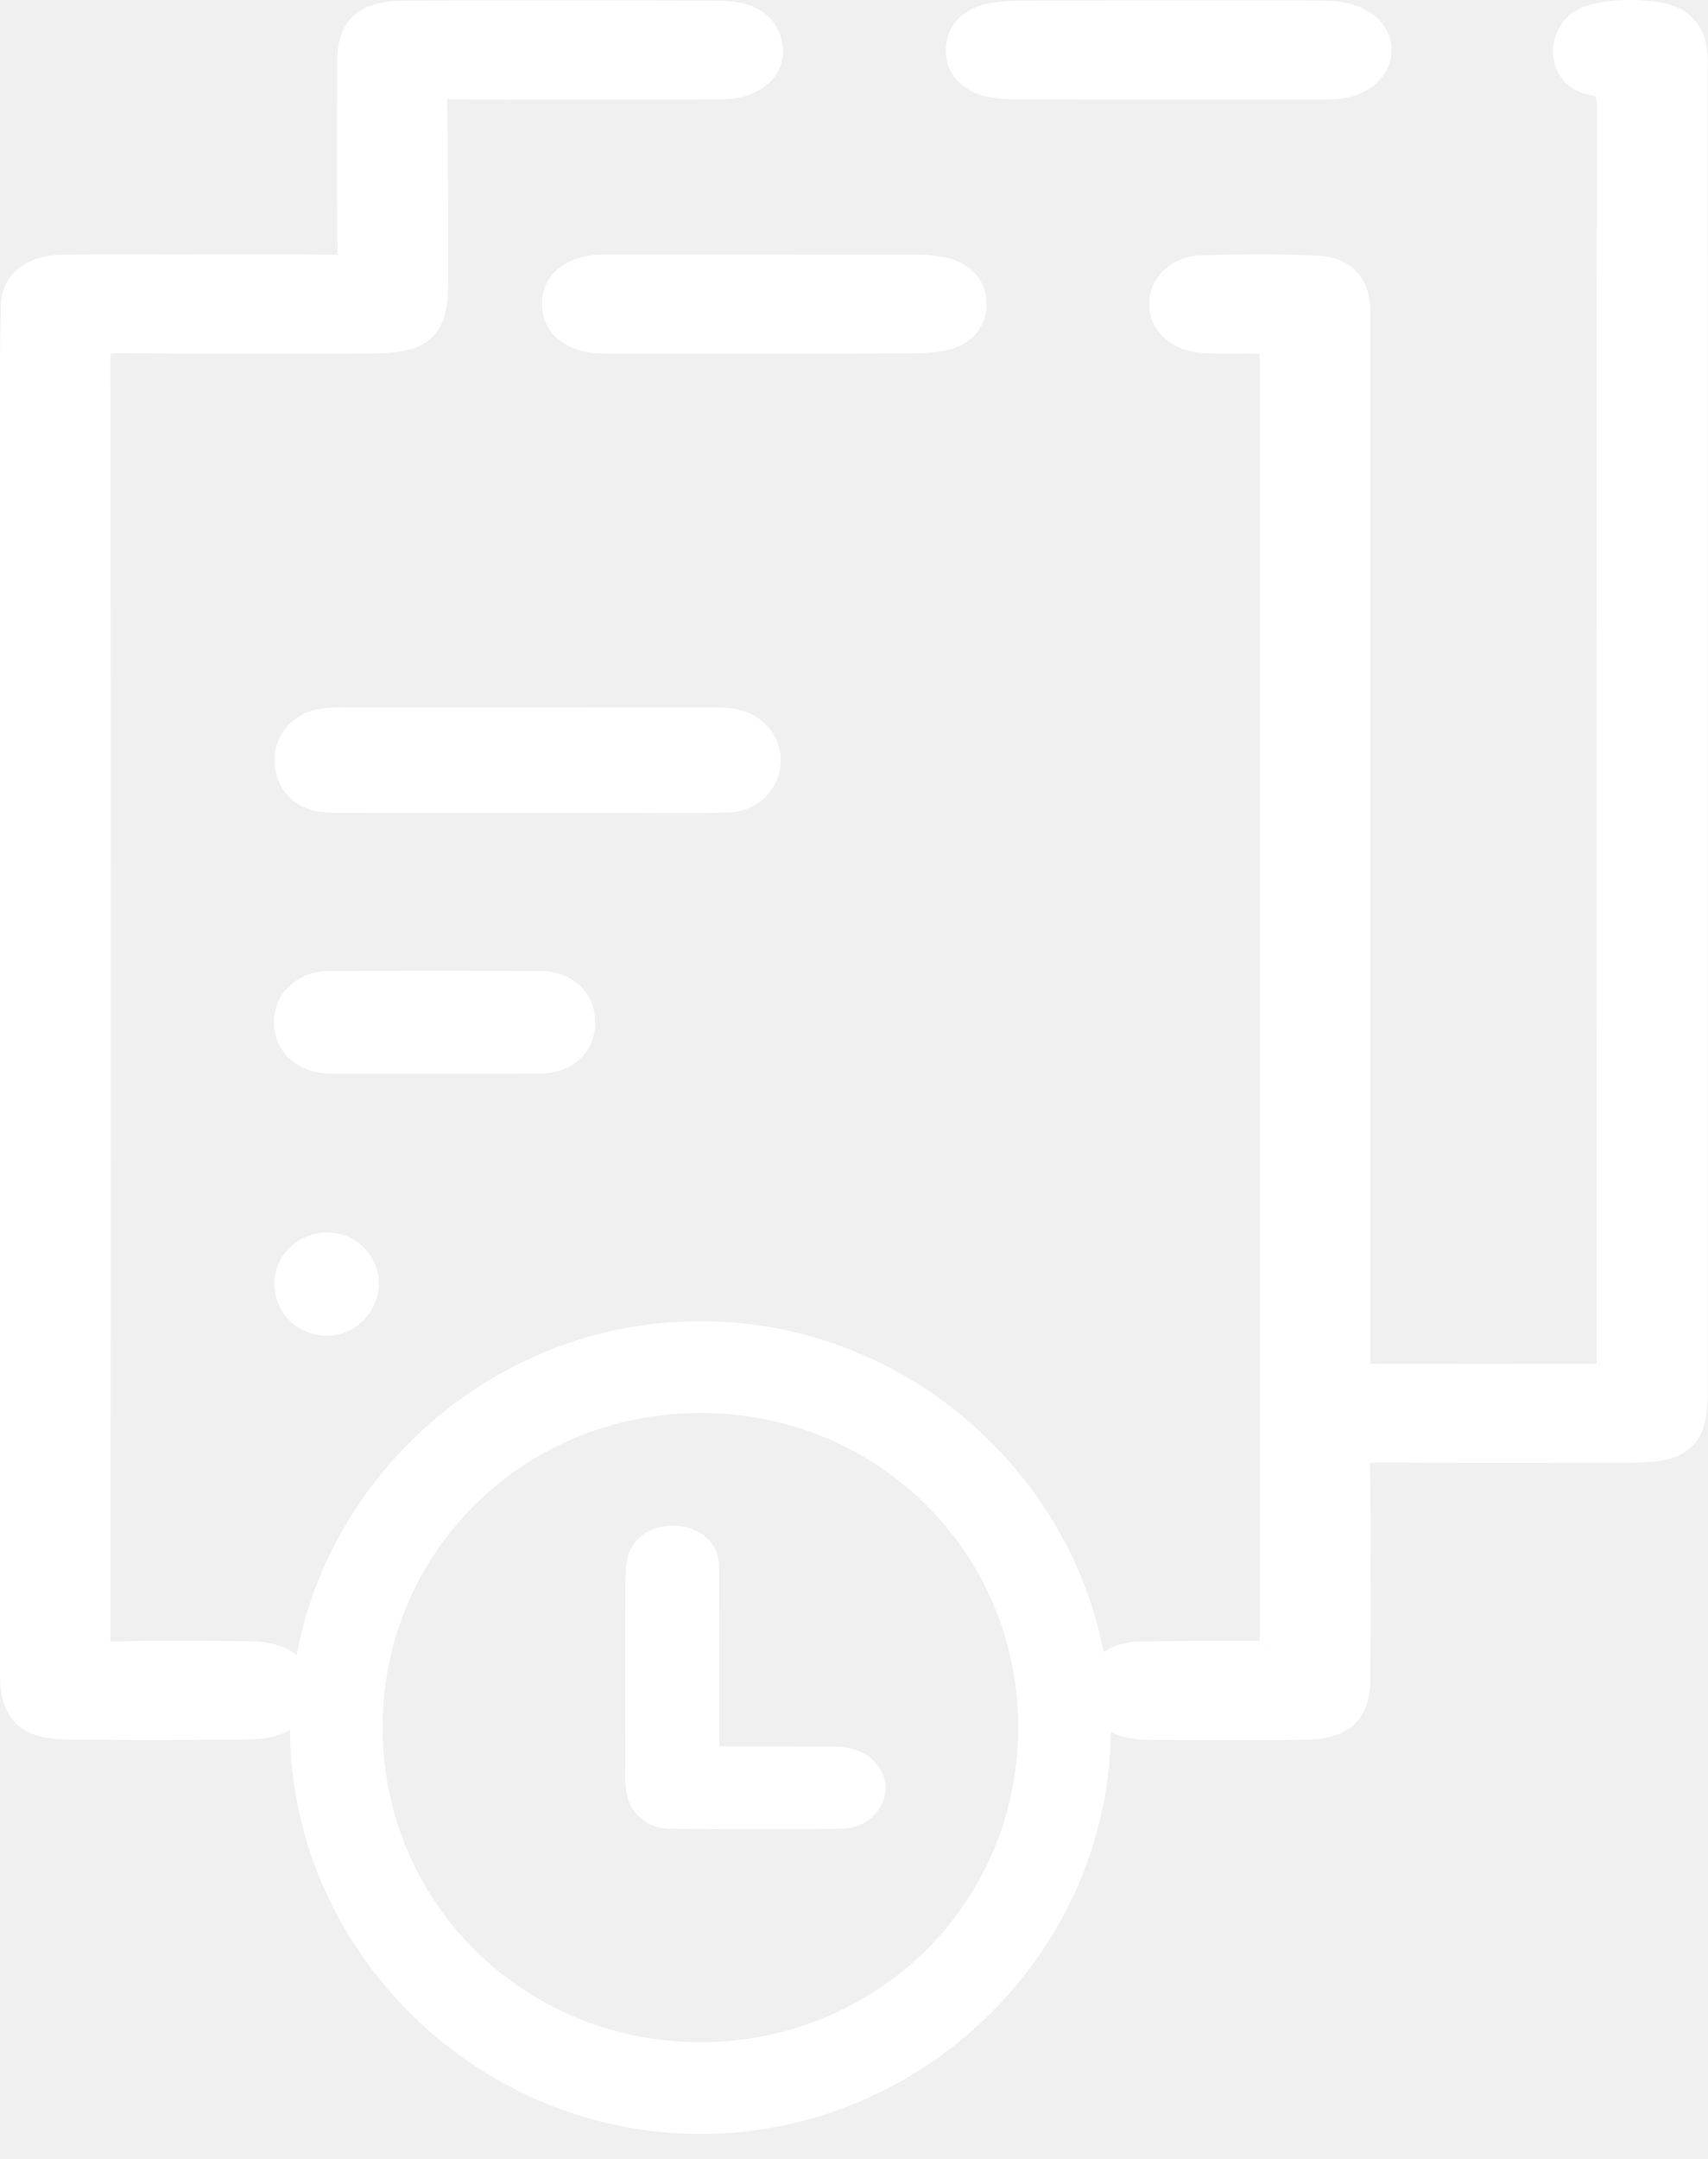
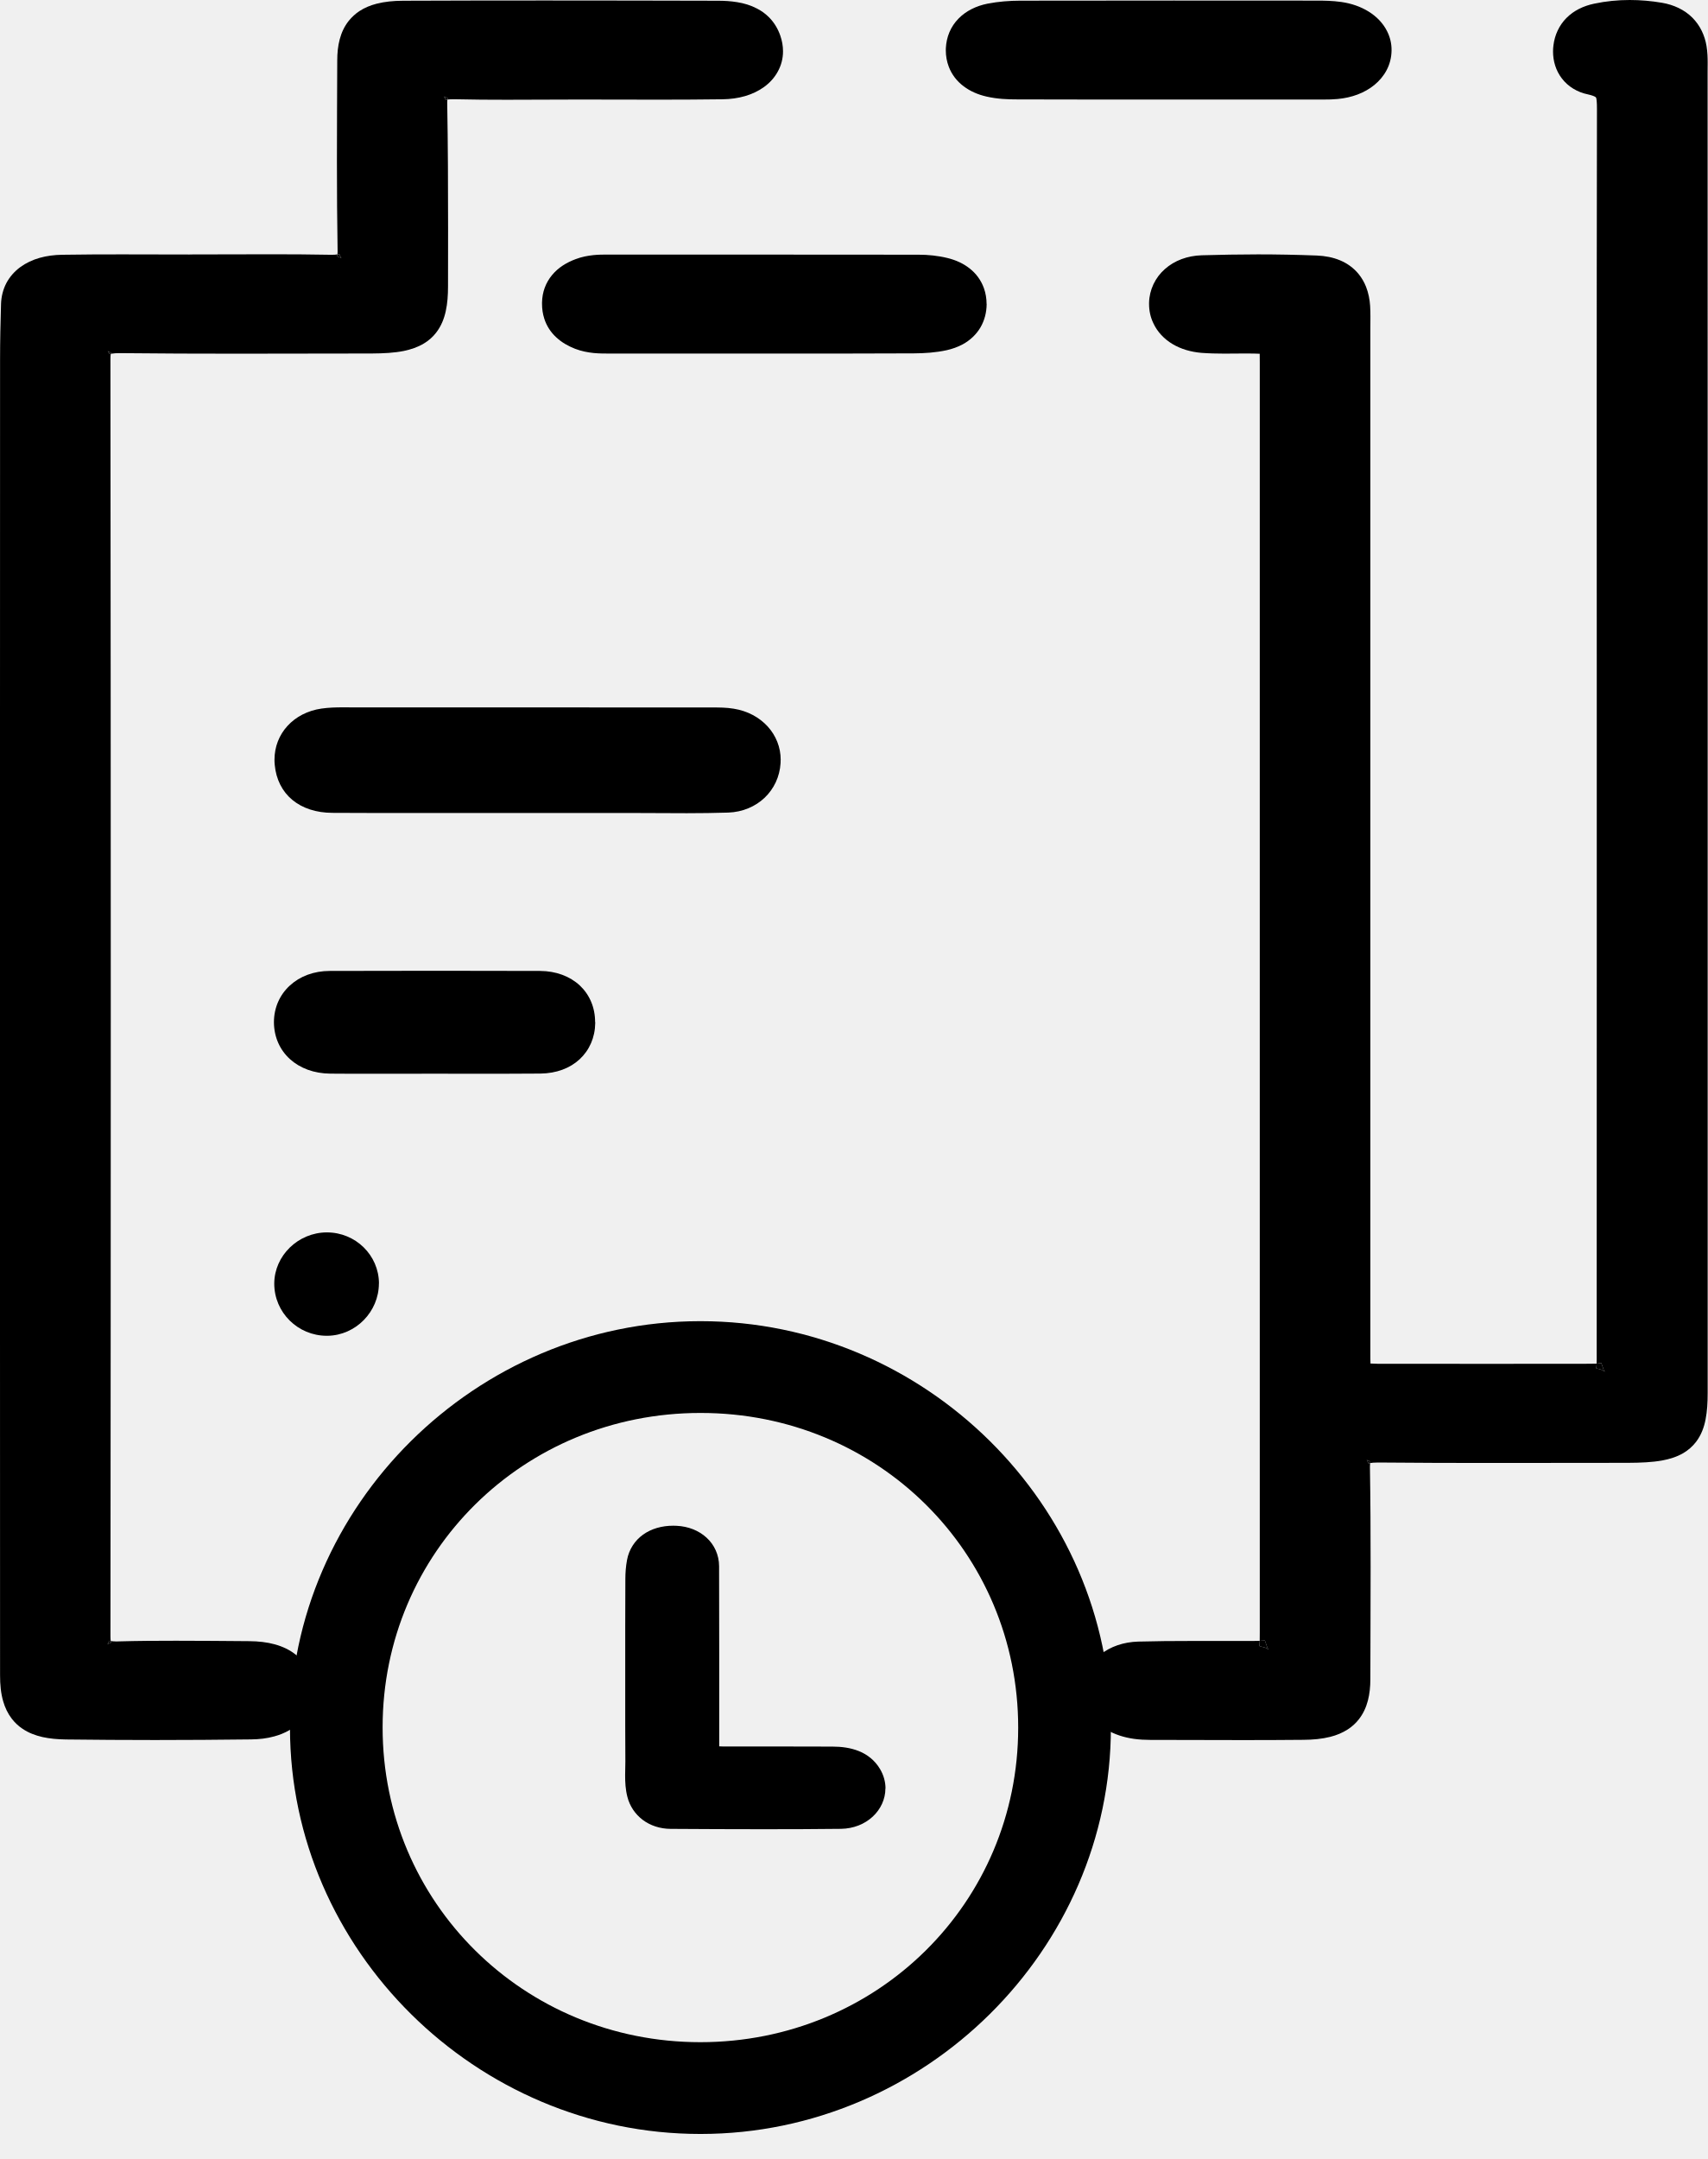
<svg xmlns="http://www.w3.org/2000/svg" width="53" height="67" viewBox="0 0 53 67" fill="none">
  <g clip-path="url(#clip0_226_39)">
-     <path d="M24.228 23.587C24.228 23.621 24.228 23.653 24.226 23.685C24.2 24.104 24.02 24.481 23.733 24.755C23.445 25.029 23.048 25.202 22.598 25.217C22.171 25.23 21.745 25.236 21.318 25.236C20.803 25.236 20.291 25.23 19.778 25.23H16.138C15.055 25.23 13.971 25.23 12.886 25.23C12.029 25.23 11.172 25.23 10.314 25.225C9.811 25.223 9.385 25.082 9.071 24.821C8.759 24.562 8.568 24.184 8.527 23.737C8.521 23.683 8.519 23.628 8.519 23.576C8.519 23.176 8.665 22.808 8.922 22.528C9.179 22.246 9.546 22.051 9.979 21.989C10.202 21.957 10.423 21.951 10.643 21.951C10.787 21.951 10.928 21.953 11.068 21.953H11.074C12.817 21.953 14.561 21.953 16.303 21.953C18.194 21.953 20.085 21.953 21.976 21.955H22.102C22.322 21.955 22.547 21.955 22.772 21.993C23.203 22.062 23.566 22.261 23.825 22.543C24.082 22.825 24.232 23.191 24.23 23.585L24.228 23.587Z" fill="white" />
-     <path d="M49.816 42.568L49.7 42.506L49.541 42.463L49.545 42.44C49.549 42.414 49.553 42.373 49.553 42.316C49.626 42.313 49.676 42.305 49.693 42.301C49.696 42.301 49.698 42.299 49.698 42.299H49.7L49.71 42.331L49.78 42.53L49.816 42.568Z" fill="white" />
-     <path d="M18.474 31.716V31.746C18.468 32.199 18.292 32.593 17.989 32.873C17.689 33.151 17.267 33.31 16.775 33.316C16.34 33.32 15.905 33.322 15.469 33.322C14.816 33.322 14.164 33.32 13.511 33.32H13.481C12.829 33.32 12.175 33.322 11.52 33.322C11.097 33.322 10.675 33.322 10.251 33.318C9.75 33.314 9.313 33.151 9.001 32.869C8.689 32.587 8.506 32.186 8.502 31.731V31.722C8.502 31.269 8.686 30.867 8.996 30.584C9.306 30.298 9.739 30.131 10.236 30.131C11.339 30.128 12.443 30.126 13.546 30.126C14.648 30.126 15.688 30.128 16.758 30.131C17.258 30.133 17.687 30.297 17.993 30.58C18.296 30.864 18.472 31.264 18.47 31.722L18.474 31.716Z" fill="white" />
-     <path d="M11.76 39.83C11.758 40.707 11.042 41.439 10.168 41.453H10.143C9.245 41.453 8.512 40.73 8.512 39.836V39.83C8.517 38.964 9.255 38.249 10.14 38.245H10.145C11.036 38.245 11.758 38.951 11.762 39.83H11.76Z" fill="white" />
-     <path d="M39.379 51.191L39.273 51.133L39.086 51.084L39.088 51.067C39.093 51.041 39.095 50.99 39.097 50.92C39.186 50.917 39.243 50.909 39.256 50.905L39.341 51.151L39.379 51.191Z" fill="white" />
-     <path d="M42.533 45.356C42.533 45.356 42.531 45.358 42.531 45.36C42.531 45.368 42.526 45.381 42.524 45.403C42.499 45.407 42.484 45.413 42.478 45.415H42.476L42.429 45.321L42.416 45.306L42.531 45.356H42.533Z" fill="white" />
-     <path d="M52.998 2.235C53 7.059 53 11.885 53 16.709V43.229C53 43.528 52.985 43.792 52.936 44.044C52.889 44.292 52.8 44.536 52.639 44.746C52.531 44.887 52.395 45.005 52.244 45.094C52.041 45.212 51.822 45.279 51.587 45.323C51.275 45.379 50.929 45.394 50.517 45.396C49.139 45.396 47.758 45.4 46.378 45.4C45.184 45.4 43.993 45.398 42.8 45.386H42.771C42.656 45.386 42.571 45.394 42.524 45.403C42.526 45.381 42.529 45.368 42.531 45.36C42.531 45.358 42.533 45.356 42.533 45.356H42.531L42.416 45.306L42.429 45.321L42.476 45.415H42.478C42.478 45.415 42.499 45.407 42.524 45.403C42.52 45.428 42.518 45.464 42.518 45.507V45.527C42.535 46.56 42.539 47.593 42.539 48.624C42.539 49.788 42.533 50.95 42.531 52.111C42.531 52.344 42.509 52.563 42.454 52.776C42.399 52.986 42.306 53.191 42.164 53.367C42.072 53.484 41.958 53.585 41.834 53.666C41.665 53.775 41.482 53.85 41.287 53.899C41.028 53.964 40.752 53.991 40.442 53.992C39.818 53.998 39.194 54 38.569 54C37.611 54 36.652 53.996 35.695 53.994C35.532 53.994 35.366 53.985 35.196 53.962C34.878 53.917 34.587 53.822 34.334 53.671C34.084 53.521 33.867 53.315 33.73 53.05C33.64 52.873 33.589 52.67 33.589 52.464C33.589 52.441 33.589 52.419 33.59 52.396C33.602 52.188 33.66 51.985 33.757 51.809C33.853 51.628 33.988 51.474 34.146 51.349C34.464 51.095 34.876 50.956 35.328 50.943C35.873 50.928 36.416 50.924 36.955 50.924C37.441 50.924 37.923 50.924 38.403 50.924H38.668C38.838 50.924 38.974 50.924 39.076 50.92C39.084 50.92 39.092 50.92 39.097 50.92C39.095 50.99 39.093 51.041 39.088 51.067V51.082H39.086L39.273 51.133L39.379 51.191L39.341 51.151L39.256 50.907C39.243 50.909 39.186 50.917 39.097 50.92C39.099 50.855 39.099 50.77 39.099 50.672V11.231C39.099 11.13 39.099 11.045 39.097 10.978C38.997 10.972 38.851 10.97 38.67 10.97H38.602C38.407 10.97 38.205 10.974 37.997 10.974C37.766 10.974 37.528 10.968 37.284 10.95C36.956 10.921 36.654 10.833 36.395 10.679C36.136 10.525 35.92 10.302 35.794 10.026C35.706 9.843 35.663 9.641 35.663 9.436V9.395C35.672 8.995 35.854 8.613 36.153 8.351C36.452 8.084 36.854 7.936 37.297 7.922C37.877 7.906 38.46 7.894 39.044 7.894C39.629 7.894 40.264 7.906 40.873 7.93C41.128 7.941 41.37 7.986 41.593 8.08C41.815 8.172 42.013 8.317 42.163 8.499C42.263 8.621 42.34 8.756 42.397 8.899C42.471 9.089 42.511 9.288 42.524 9.49C42.531 9.609 42.533 9.721 42.533 9.828C42.533 9.954 42.531 10.074 42.531 10.185V41.976C42.531 42.117 42.531 42.232 42.535 42.314C42.648 42.322 42.824 42.324 43.051 42.322C44.091 42.324 45.131 42.324 46.172 42.324C47.136 42.324 48.1 42.324 49.065 42.322C49.258 42.322 49.413 42.322 49.522 42.318C49.534 42.318 49.543 42.318 49.553 42.316C49.553 42.373 49.549 42.414 49.545 42.44L49.541 42.461L49.7 42.506L49.816 42.568L49.78 42.53L49.71 42.331L49.7 42.299H49.698C49.698 42.299 49.696 42.301 49.693 42.301C49.676 42.305 49.626 42.312 49.553 42.316C49.556 42.239 49.558 42.134 49.556 42.007C49.558 38.012 49.558 34.016 49.558 30.022V20.66C49.558 18.262 49.556 15.864 49.556 13.468C49.556 10.112 49.558 6.756 49.564 3.403V3.373C49.564 3.279 49.562 3.198 49.556 3.142C49.553 3.083 49.543 3.048 49.538 3.035L49.532 3.023C49.532 3.023 49.532 3.02 49.511 3.006C49.485 2.989 49.415 2.958 49.284 2.929C48.957 2.864 48.666 2.685 48.477 2.437C48.286 2.191 48.201 1.891 48.201 1.6C48.201 1.534 48.204 1.468 48.214 1.403C48.252 1.093 48.388 0.787 48.617 0.558C48.845 0.327 49.146 0.184 49.473 0.115C49.842 0.036 50.213 0 50.581 0C50.918 0 51.253 0.03 51.582 0.086C51.947 0.148 52.278 0.302 52.523 0.546C52.769 0.791 52.911 1.106 52.964 1.425C52.996 1.619 53 1.795 53 1.953C53 2.054 52.998 2.148 52.998 2.235Z" fill="white" />
-     <path d="M24.302 1.589C24.304 1.812 24.245 2.034 24.139 2.223C24.035 2.415 23.884 2.576 23.71 2.702C23.358 2.954 22.916 3.074 22.426 3.081C21.775 3.089 21.125 3.093 20.478 3.093C19.661 3.093 18.848 3.089 18.037 3.089H17.959C17.22 3.089 16.477 3.096 15.73 3.096C15.196 3.096 14.661 3.093 14.124 3.08H14.071C13.994 3.08 13.935 3.083 13.895 3.089C13.892 3.089 13.888 3.091 13.884 3.091C13.888 3.063 13.892 3.046 13.893 3.042L13.789 3.003L13.774 2.989L13.822 3.07V3.078L13.835 3.104C13.835 3.104 13.837 3.104 13.839 3.102C13.846 3.1 13.861 3.096 13.884 3.091C13.882 3.112 13.88 3.14 13.88 3.173V3.192C13.903 4.501 13.907 5.808 13.907 7.113C13.907 7.703 13.907 8.292 13.905 8.88C13.905 9.162 13.888 9.413 13.835 9.654C13.784 9.892 13.691 10.125 13.534 10.326C13.432 10.459 13.302 10.572 13.158 10.658C12.965 10.775 12.755 10.844 12.534 10.891C12.237 10.95 11.914 10.968 11.535 10.97C10.143 10.97 8.75 10.976 7.354 10.976C6.152 10.976 4.949 10.972 3.744 10.959H3.712C3.61 10.959 3.532 10.964 3.479 10.974C3.462 10.974 3.449 10.979 3.438 10.981C3.44 10.966 3.442 10.957 3.444 10.951V10.948L3.447 10.946L3.432 10.94H3.43L3.343 10.895L3.349 10.902L3.385 10.959L3.402 10.993C3.402 10.993 3.404 10.993 3.406 10.991C3.411 10.989 3.423 10.985 3.438 10.981C3.432 11.013 3.427 11.068 3.427 11.143C3.434 17.89 3.438 24.635 3.438 31.378C3.438 38.121 3.434 44.309 3.428 50.772C3.428 50.838 3.432 50.889 3.436 50.922C3.421 50.922 3.411 50.922 3.404 50.919L3.393 50.915L3.341 51.018L3.332 51.027L3.413 50.986L3.447 50.973V50.969C3.447 50.969 3.44 50.949 3.436 50.924C3.472 50.932 3.531 50.939 3.612 50.939H3.621C3.64 50.939 3.661 50.939 3.682 50.937C4.276 50.92 4.869 50.917 5.459 50.917C6.221 50.917 6.98 50.924 7.736 50.93C8.022 50.932 8.287 50.962 8.53 51.029C8.774 51.097 9.001 51.202 9.192 51.36C9.321 51.465 9.432 51.593 9.514 51.737C9.627 51.929 9.686 52.148 9.697 52.368C9.697 52.396 9.699 52.425 9.699 52.453C9.699 52.618 9.673 52.785 9.616 52.943C9.561 53.1 9.476 53.247 9.366 53.375C9.147 53.63 8.844 53.795 8.513 53.885C8.29 53.947 8.05 53.976 7.791 53.979C6.798 53.991 5.804 53.998 4.811 53.998C3.888 53.998 2.967 53.992 2.046 53.981C1.783 53.977 1.545 53.955 1.32 53.906C1.097 53.855 0.883 53.775 0.694 53.645C0.567 53.561 0.456 53.454 0.363 53.333C0.24 53.172 0.155 52.99 0.1 52.8C0.026 52.547 0.002 52.28 0.002 51.991C0 48.376 0 44.761 0 41.148V22.498C0 18.722 0 14.944 0.002 11.167C0.002 10.585 0.015 10.003 0.032 9.427C0.04 9.203 0.095 8.982 0.197 8.786C0.301 8.589 0.452 8.42 0.63 8.289C0.989 8.028 1.437 7.913 1.936 7.906C2.551 7.896 3.166 7.894 3.778 7.894C4.482 7.894 5.181 7.898 5.881 7.898C5.913 7.898 5.945 7.898 5.978 7.896H5.979C6.791 7.896 7.606 7.891 8.425 7.891C9.028 7.891 9.631 7.894 10.236 7.906C10.255 7.907 10.274 7.907 10.291 7.907C10.372 7.907 10.435 7.902 10.474 7.894C10.473 7.917 10.471 7.934 10.469 7.943C10.467 7.949 10.467 7.951 10.465 7.952L10.48 7.958L10.597 8.009L10.59 8.001L10.539 7.902L10.531 7.883H10.529C10.529 7.883 10.505 7.891 10.474 7.894C10.476 7.874 10.478 7.849 10.478 7.821V7.8C10.463 6.875 10.457 5.951 10.457 5.025C10.457 3.973 10.463 2.924 10.467 1.874C10.467 1.647 10.488 1.431 10.543 1.222C10.597 1.016 10.688 0.817 10.826 0.644C10.919 0.53 11.03 0.428 11.151 0.347C11.316 0.238 11.498 0.165 11.687 0.116C11.942 0.051 12.212 0.024 12.515 0.023C13.982 0.017 15.45 0.015 16.917 0.015C18.706 0.015 20.495 0.019 22.284 0.023C22.479 0.023 22.679 0.034 22.883 0.068C23.086 0.101 23.294 0.16 23.494 0.265C23.628 0.334 23.759 0.426 23.872 0.541C24.026 0.697 24.145 0.892 24.22 1.112C24.273 1.266 24.302 1.427 24.302 1.589Z" fill="white" />
-     <path d="M3.427 11.145L3.222 11.143H3.427V11.145Z" fill="white" />
-     <path d="M3.445 50.969V50.973L3.413 50.986L3.332 51.028L3.341 51.018L3.393 50.915L3.404 50.919C3.404 50.919 3.421 50.922 3.436 50.924C3.44 50.949 3.445 50.964 3.445 50.969Z" fill="white" />
-     <path d="M3.432 10.94L3.447 10.946H3.445V10.951C3.444 10.957 3.442 10.966 3.44 10.981C3.425 10.985 3.413 10.989 3.408 10.991C3.406 10.993 3.404 10.993 3.404 10.993L3.387 10.959L3.351 10.902L3.345 10.895L3.432 10.94Z" fill="white" />
-     <path d="M10.59 8.001L10.597 8.009L10.48 7.958L10.465 7.954C10.465 7.954 10.467 7.949 10.469 7.943C10.471 7.934 10.473 7.917 10.474 7.894C10.505 7.891 10.524 7.887 10.529 7.885H10.531L10.539 7.902L10.59 8.001Z" fill="white" />
-     <path d="M13.893 3.042C13.893 3.042 13.888 3.063 13.884 3.091C13.861 3.097 13.846 3.1 13.839 3.102C13.837 3.104 13.835 3.104 13.835 3.104L13.823 3.078V3.07L13.774 2.99L13.789 3.003L13.893 3.042Z" fill="white" />
-     <path d="M30.622 9.43V9.442C30.62 9.693 30.557 9.945 30.427 10.166C30.296 10.386 30.102 10.566 29.875 10.688C29.723 10.769 29.559 10.827 29.385 10.867C29.035 10.944 28.685 10.964 28.358 10.966C27.609 10.97 26.86 10.972 26.111 10.972C25.304 10.972 24.498 10.972 23.693 10.972H18.918C18.768 10.972 18.604 10.972 18.424 10.955C18.245 10.936 18.05 10.901 17.849 10.824C17.634 10.739 17.433 10.627 17.265 10.469C17.095 10.315 16.963 10.112 16.893 9.89C16.845 9.742 16.823 9.588 16.823 9.436C16.823 9.417 16.823 9.4 16.823 9.383C16.826 9.229 16.853 9.075 16.906 8.931C16.959 8.786 17.038 8.651 17.135 8.535C17.329 8.3 17.587 8.146 17.863 8.043C18.056 7.969 18.243 7.936 18.415 7.917C18.581 7.9 18.733 7.9 18.872 7.9H22.288C24.36 7.9 26.435 7.9 28.507 7.904C28.802 7.904 29.109 7.934 29.406 8.007C29.661 8.069 29.897 8.174 30.096 8.332C30.296 8.488 30.451 8.702 30.536 8.94C30.593 9.098 30.62 9.265 30.62 9.432L30.622 9.43Z" fill="white" />
-     <path d="M43.189 1.553V1.577C43.185 1.788 43.133 1.992 43.038 2.173C42.944 2.353 42.811 2.509 42.658 2.635C42.348 2.888 41.953 3.031 41.518 3.072C41.366 3.087 41.224 3.089 41.092 3.089C41.003 3.089 40.92 3.089 40.843 3.089H40.829C40.065 3.089 39.299 3.089 38.535 3.089H33.87C33.106 3.089 32.34 3.089 31.576 3.085C31.283 3.085 30.954 3.074 30.612 2.995C30.353 2.935 30.115 2.834 29.909 2.678C29.704 2.526 29.538 2.315 29.447 2.071C29.385 1.91 29.355 1.737 29.355 1.564C29.355 1.542 29.355 1.519 29.356 1.497C29.364 1.326 29.4 1.159 29.466 1.001C29.532 0.843 29.629 0.7 29.748 0.578C29.986 0.334 30.302 0.184 30.648 0.114C30.99 0.047 31.336 0.022 31.667 0.021C33.254 0.019 34.842 0.017 36.429 0.017C37.902 0.017 39.377 0.017 40.85 0.019C41.09 0.019 41.355 0.022 41.633 0.062C41.943 0.107 42.229 0.205 42.474 0.357C42.718 0.507 42.926 0.715 43.055 0.978C43.142 1.153 43.191 1.35 43.189 1.553Z" fill="white" />
+     <path d="M24.228 23.587C24.228 23.621 24.228 23.653 24.226 23.685C24.2 24.104 24.02 24.481 23.733 24.755C23.445 25.029 23.048 25.202 22.598 25.217C22.171 25.23 21.745 25.236 21.318 25.236C20.803 25.236 20.291 25.23 19.778 25.23H16.138C15.055 25.23 13.971 25.23 12.886 25.23C12.029 25.23 11.172 25.23 10.314 25.225C9.811 25.223 9.385 25.082 9.071 24.821C8.759 24.562 8.568 24.184 8.527 23.737C8.521 23.683 8.519 23.628 8.519 23.576C8.519 23.176 8.665 22.808 8.922 22.528C9.179 22.246 9.546 22.051 9.979 21.989C10.202 21.957 10.423 21.951 10.643 21.951C10.787 21.951 10.928 21.953 11.068 21.953H11.074C12.817 21.953 14.561 21.953 16.303 21.953C18.194 21.953 20.085 21.953 21.976 21.955H22.102C22.322 21.955 22.547 21.955 22.772 21.993C23.203 22.062 23.566 22.261 23.825 22.543C24.082 22.825 24.232 23.191 24.23 23.585L24.228 23.587Z" fill="currentColor" />
+     <path d="M49.816 42.568L49.7 42.506L49.541 42.463L49.545 42.44C49.549 42.414 49.553 42.373 49.553 42.316C49.626 42.313 49.676 42.305 49.693 42.301C49.696 42.301 49.698 42.299 49.698 42.299H49.7L49.71 42.331L49.78 42.53L49.816 42.568Z" fill="currentColor" />
+     <path d="M18.474 31.716V31.746C18.468 32.199 18.292 32.593 17.989 32.873C17.689 33.151 17.267 33.31 16.775 33.316C16.34 33.32 15.905 33.322 15.469 33.322C14.816 33.322 14.164 33.32 13.511 33.32H13.481C12.829 33.32 12.175 33.322 11.52 33.322C11.097 33.322 10.675 33.322 10.251 33.318C9.75 33.314 9.313 33.151 9.001 32.869C8.689 32.587 8.506 32.186 8.502 31.731V31.722C8.502 31.269 8.686 30.867 8.996 30.584C9.306 30.298 9.739 30.131 10.236 30.131C11.339 30.128 12.443 30.126 13.546 30.126C14.648 30.126 15.688 30.128 16.758 30.131C17.258 30.133 17.687 30.297 17.993 30.58C18.296 30.864 18.472 31.264 18.47 31.722L18.474 31.716Z" fill="currentColor" />
+     <path d="M11.76 39.83C11.758 40.707 11.042 41.439 10.168 41.453H10.143C9.245 41.453 8.512 40.73 8.512 39.836V39.83C8.517 38.964 9.255 38.249 10.14 38.245H10.145C11.036 38.245 11.758 38.951 11.762 39.83H11.76Z" fill="currentColor" />
+     <path d="M39.379 51.191L39.273 51.133L39.086 51.084L39.088 51.067C39.093 51.041 39.095 50.99 39.097 50.92C39.186 50.917 39.243 50.909 39.256 50.905L39.341 51.151L39.379 51.191Z" fill="currentColor" />
+     <path d="M42.533 45.356C42.533 45.356 42.531 45.358 42.531 45.36C42.531 45.368 42.526 45.381 42.524 45.403C42.499 45.407 42.484 45.413 42.478 45.415H42.476L42.429 45.321L42.416 45.306L42.531 45.356H42.533Z" fill="currentColor" />
+     <path d="M52.998 2.235C53 7.059 53 11.885 53 16.709V43.229C53 43.528 52.985 43.792 52.936 44.044C52.889 44.292 52.8 44.536 52.639 44.746C52.531 44.887 52.395 45.005 52.244 45.094C52.041 45.212 51.822 45.279 51.587 45.323C51.275 45.379 50.929 45.394 50.517 45.396C49.139 45.396 47.758 45.4 46.378 45.4C45.184 45.4 43.993 45.398 42.8 45.386H42.771C42.656 45.386 42.571 45.394 42.524 45.403C42.526 45.381 42.529 45.368 42.531 45.36C42.531 45.358 42.533 45.356 42.533 45.356H42.531L42.416 45.306L42.429 45.321L42.476 45.415H42.478C42.478 45.415 42.499 45.407 42.524 45.403C42.52 45.428 42.518 45.464 42.518 45.507V45.527C42.535 46.56 42.539 47.593 42.539 48.624C42.539 49.788 42.533 50.95 42.531 52.111C42.531 52.344 42.509 52.563 42.454 52.776C42.399 52.986 42.306 53.191 42.164 53.367C42.072 53.484 41.958 53.585 41.834 53.666C41.665 53.775 41.482 53.85 41.287 53.899C41.028 53.964 40.752 53.991 40.442 53.992C39.818 53.998 39.194 54 38.569 54C37.611 54 36.652 53.996 35.695 53.994C35.532 53.994 35.366 53.985 35.196 53.962C34.878 53.917 34.587 53.822 34.334 53.671C34.084 53.521 33.867 53.315 33.73 53.05C33.64 52.873 33.589 52.67 33.589 52.464C33.589 52.441 33.589 52.419 33.59 52.396C33.602 52.188 33.66 51.985 33.757 51.809C33.853 51.628 33.988 51.474 34.146 51.349C34.464 51.095 34.876 50.956 35.328 50.943C35.873 50.928 36.416 50.924 36.955 50.924C37.441 50.924 37.923 50.924 38.403 50.924H38.668C38.838 50.924 38.974 50.924 39.076 50.92C39.084 50.92 39.092 50.92 39.097 50.92C39.095 50.99 39.093 51.041 39.088 51.067V51.082H39.086L39.273 51.133L39.379 51.191L39.341 51.151L39.256 50.907C39.243 50.909 39.186 50.917 39.097 50.92C39.099 50.855 39.099 50.77 39.099 50.672V11.231C39.099 11.13 39.099 11.045 39.097 10.978C38.997 10.972 38.851 10.97 38.67 10.97H38.602C38.407 10.97 38.205 10.974 37.997 10.974C37.766 10.974 37.528 10.968 37.284 10.95C36.956 10.921 36.654 10.833 36.395 10.679C36.136 10.525 35.92 10.302 35.794 10.026C35.706 9.843 35.663 9.641 35.663 9.436V9.395C35.672 8.995 35.854 8.613 36.153 8.351C36.452 8.084 36.854 7.936 37.297 7.922C37.877 7.906 38.46 7.894 39.044 7.894C39.629 7.894 40.264 7.906 40.873 7.93C41.128 7.941 41.37 7.986 41.593 8.08C41.815 8.172 42.013 8.317 42.163 8.499C42.263 8.621 42.34 8.756 42.397 8.899C42.471 9.089 42.511 9.288 42.524 9.49C42.531 9.609 42.533 9.721 42.533 9.828C42.533 9.954 42.531 10.074 42.531 10.185V41.976C42.531 42.117 42.531 42.232 42.535 42.314C42.648 42.322 42.824 42.324 43.051 42.322C44.091 42.324 45.131 42.324 46.172 42.324C47.136 42.324 48.1 42.324 49.065 42.322C49.258 42.322 49.413 42.322 49.522 42.318C49.534 42.318 49.543 42.318 49.553 42.316C49.553 42.373 49.549 42.414 49.545 42.44L49.541 42.461L49.7 42.506L49.816 42.568L49.78 42.53L49.71 42.331L49.7 42.299H49.698C49.698 42.299 49.696 42.301 49.693 42.301C49.676 42.305 49.626 42.312 49.553 42.316C49.556 42.239 49.558 42.134 49.556 42.007C49.558 38.012 49.558 34.016 49.558 30.022V20.66C49.558 18.262 49.556 15.864 49.556 13.468C49.556 10.112 49.558 6.756 49.564 3.403V3.373C49.564 3.279 49.562 3.198 49.556 3.142C49.553 3.083 49.543 3.048 49.538 3.035L49.532 3.023C49.532 3.023 49.532 3.02 49.511 3.006C49.485 2.989 49.415 2.958 49.284 2.929C48.957 2.864 48.666 2.685 48.477 2.437C48.286 2.191 48.201 1.891 48.201 1.6C48.201 1.534 48.204 1.468 48.214 1.403C48.252 1.093 48.388 0.787 48.617 0.558C48.845 0.327 49.146 0.184 49.473 0.115C49.842 0.036 50.213 0 50.581 0C50.918 0 51.253 0.03 51.582 0.086C51.947 0.148 52.278 0.302 52.523 0.546C52.769 0.791 52.911 1.106 52.964 1.425C52.996 1.619 53 1.795 53 1.953C53 2.054 52.998 2.148 52.998 2.235Z" fill="currentColor" />
+     <path d="M24.302 1.589C24.304 1.812 24.245 2.034 24.139 2.223C24.035 2.415 23.884 2.576 23.71 2.702C23.358 2.954 22.916 3.074 22.426 3.081C21.775 3.089 21.125 3.093 20.478 3.093C19.661 3.093 18.848 3.089 18.037 3.089H17.959C17.22 3.089 16.477 3.096 15.73 3.096C15.196 3.096 14.661 3.093 14.124 3.08H14.071C13.994 3.08 13.935 3.083 13.895 3.089C13.892 3.089 13.888 3.091 13.884 3.091C13.888 3.063 13.892 3.046 13.893 3.042L13.789 3.003L13.774 2.989L13.822 3.07V3.078L13.835 3.104C13.835 3.104 13.837 3.104 13.839 3.102C13.846 3.1 13.861 3.096 13.884 3.091C13.882 3.112 13.88 3.14 13.88 3.173V3.192C13.903 4.501 13.907 5.808 13.907 7.113C13.907 7.703 13.907 8.292 13.905 8.88C13.905 9.162 13.888 9.413 13.835 9.654C13.784 9.892 13.691 10.125 13.534 10.326C13.432 10.459 13.302 10.572 13.158 10.658C12.965 10.775 12.755 10.844 12.534 10.891C12.237 10.95 11.914 10.968 11.535 10.97C10.143 10.97 8.75 10.976 7.354 10.976C6.152 10.976 4.949 10.972 3.744 10.959H3.712C3.61 10.959 3.532 10.964 3.479 10.974C3.462 10.974 3.449 10.979 3.438 10.981C3.44 10.966 3.442 10.957 3.444 10.951V10.948L3.447 10.946L3.432 10.94H3.43L3.343 10.895L3.349 10.902L3.385 10.959L3.402 10.993C3.402 10.993 3.404 10.993 3.406 10.991C3.411 10.989 3.423 10.985 3.438 10.981C3.432 11.013 3.427 11.068 3.427 11.143C3.434 17.89 3.438 24.635 3.438 31.378C3.438 38.121 3.434 44.309 3.428 50.772C3.428 50.838 3.432 50.889 3.436 50.922C3.421 50.922 3.411 50.922 3.404 50.919L3.393 50.915L3.341 51.018L3.332 51.027L3.413 50.986L3.447 50.973V50.969C3.447 50.969 3.44 50.949 3.436 50.924C3.472 50.932 3.531 50.939 3.612 50.939H3.621C3.64 50.939 3.661 50.939 3.682 50.937C4.276 50.92 4.869 50.917 5.459 50.917C6.221 50.917 6.98 50.924 7.736 50.93C8.022 50.932 8.287 50.962 8.53 51.029C8.774 51.097 9.001 51.202 9.192 51.36C9.321 51.465 9.432 51.593 9.514 51.737C9.627 51.929 9.686 52.148 9.697 52.368C9.697 52.396 9.699 52.425 9.699 52.453C9.699 52.618 9.673 52.785 9.616 52.943C9.561 53.1 9.476 53.247 9.366 53.375C9.147 53.63 8.844 53.795 8.513 53.885C8.29 53.947 8.05 53.976 7.791 53.979C6.798 53.991 5.804 53.998 4.811 53.998C3.888 53.998 2.967 53.992 2.046 53.981C1.783 53.977 1.545 53.955 1.32 53.906C1.097 53.855 0.883 53.775 0.694 53.645C0.567 53.561 0.456 53.454 0.363 53.333C0.24 53.172 0.155 52.99 0.1 52.8C0.026 52.547 0.002 52.28 0.002 51.991C0 48.376 0 44.761 0 41.148V22.498C0 18.722 0 14.944 0.002 11.167C0.002 10.585 0.015 10.003 0.032 9.427C0.04 9.203 0.095 8.982 0.197 8.786C0.301 8.589 0.452 8.42 0.63 8.289C0.989 8.028 1.437 7.913 1.936 7.906C2.551 7.896 3.166 7.894 3.778 7.894C4.482 7.894 5.181 7.898 5.881 7.898C5.913 7.898 5.945 7.898 5.978 7.896H5.979C6.791 7.896 7.606 7.891 8.425 7.891C9.028 7.891 9.631 7.894 10.236 7.906C10.255 7.907 10.274 7.907 10.291 7.907C10.372 7.907 10.435 7.902 10.474 7.894C10.473 7.917 10.471 7.934 10.469 7.943C10.467 7.949 10.467 7.951 10.465 7.952L10.48 7.958L10.597 8.009L10.59 8.001L10.539 7.902L10.531 7.883H10.529C10.529 7.883 10.505 7.891 10.474 7.894C10.476 7.874 10.478 7.849 10.478 7.821V7.8C10.463 6.875 10.457 5.951 10.457 5.025C10.457 3.973 10.463 2.924 10.467 1.874C10.467 1.647 10.488 1.431 10.543 1.222C10.597 1.016 10.688 0.817 10.826 0.644C10.919 0.53 11.03 0.428 11.151 0.347C11.316 0.238 11.498 0.165 11.687 0.116C11.942 0.051 12.212 0.024 12.515 0.023C13.982 0.017 15.45 0.015 16.917 0.015C18.706 0.015 20.495 0.019 22.284 0.023C22.479 0.023 22.679 0.034 22.883 0.068C23.086 0.101 23.294 0.16 23.494 0.265C23.628 0.334 23.759 0.426 23.872 0.541C24.026 0.697 24.145 0.892 24.22 1.112C24.273 1.266 24.302 1.427 24.302 1.589Z" fill="currentColor" />
+     <path d="M3.427 11.145L3.222 11.143H3.427V11.145Z" fill="currentColor" />
+     <path d="M3.445 50.969V50.973L3.413 50.986L3.332 51.028L3.341 51.018L3.393 50.915L3.404 50.919C3.404 50.919 3.421 50.922 3.436 50.924C3.44 50.949 3.445 50.964 3.445 50.969Z" fill="currentColor" />
+     <path d="M3.432 10.94L3.447 10.946H3.445V10.951C3.444 10.957 3.442 10.966 3.44 10.981C3.425 10.985 3.413 10.989 3.408 10.991C3.406 10.993 3.404 10.993 3.404 10.993L3.387 10.959L3.351 10.902L3.345 10.895L3.432 10.94Z" fill="currentColor" />
+     <path d="M10.59 8.001L10.597 8.009L10.48 7.958L10.465 7.954C10.465 7.954 10.467 7.949 10.469 7.943C10.471 7.934 10.473 7.917 10.474 7.894C10.505 7.891 10.524 7.887 10.529 7.885H10.531L10.539 7.902L10.59 8.001Z" fill="currentColor" />
+     <path d="M13.893 3.042C13.893 3.042 13.888 3.063 13.884 3.091C13.861 3.097 13.846 3.1 13.839 3.102C13.837 3.104 13.835 3.104 13.835 3.104L13.823 3.078V3.07L13.774 2.99L13.789 3.003L13.893 3.042Z" fill="currentColor" />
+     <path d="M30.622 9.43V9.442C30.62 9.693 30.557 9.945 30.427 10.166C30.296 10.386 30.102 10.566 29.875 10.688C29.723 10.769 29.559 10.827 29.385 10.867C29.035 10.944 28.685 10.964 28.358 10.966C27.609 10.97 26.86 10.972 26.111 10.972C25.304 10.972 24.498 10.972 23.693 10.972H18.918C18.768 10.972 18.604 10.972 18.424 10.955C18.245 10.936 18.05 10.901 17.849 10.824C17.634 10.739 17.433 10.627 17.265 10.469C17.095 10.315 16.963 10.112 16.893 9.89C16.845 9.742 16.823 9.588 16.823 9.436C16.823 9.417 16.823 9.4 16.823 9.383C16.826 9.229 16.853 9.075 16.906 8.931C16.959 8.786 17.038 8.651 17.135 8.535C17.329 8.3 17.587 8.146 17.863 8.043C18.056 7.969 18.243 7.936 18.415 7.917C18.581 7.9 18.733 7.9 18.872 7.9H22.288C24.36 7.9 26.435 7.9 28.507 7.904C28.802 7.904 29.109 7.934 29.406 8.007C29.661 8.069 29.897 8.174 30.096 8.332C30.296 8.488 30.451 8.702 30.536 8.94C30.593 9.098 30.62 9.265 30.62 9.432L30.622 9.43Z" fill="currentColor" />
+     <path d="M43.189 1.553V1.577C43.185 1.788 43.133 1.992 43.038 2.173C42.944 2.353 42.811 2.509 42.658 2.635C42.348 2.888 41.953 3.031 41.518 3.072C41.366 3.087 41.224 3.089 41.092 3.089C41.003 3.089 40.92 3.089 40.843 3.089H40.829C40.065 3.089 39.299 3.089 38.535 3.089H33.87C33.106 3.089 32.34 3.089 31.576 3.085C31.283 3.085 30.954 3.074 30.612 2.995C30.353 2.935 30.115 2.834 29.909 2.678C29.704 2.526 29.538 2.315 29.447 2.071C29.385 1.91 29.355 1.737 29.355 1.564C29.355 1.542 29.355 1.519 29.356 1.497C29.364 1.326 29.4 1.159 29.466 1.001C29.532 0.843 29.629 0.7 29.748 0.578C29.986 0.334 30.302 0.184 30.648 0.114C30.99 0.047 31.336 0.022 31.667 0.021C33.254 0.019 34.842 0.017 36.429 0.017C37.902 0.017 39.377 0.017 40.85 0.019C41.09 0.019 41.355 0.022 41.633 0.062C41.943 0.107 42.229 0.205 42.474 0.357C42.718 0.507 42.926 0.715 43.055 0.978C43.142 1.153 43.191 1.35 43.189 1.553Z" fill="currentColor" />
  </g>
-   <path d="M27.48 55.5C27.48 55.836 27.33 56.151 27.084 56.377C26.837 56.606 26.493 56.748 26.101 56.754C25.288 56.764 24.478 56.766 23.668 56.766C22.714 56.766 21.761 56.761 20.808 56.755C20.483 56.752 20.182 56.652 19.948 56.476C19.714 56.299 19.544 56.049 19.472 55.762C19.412 55.531 19.402 55.305 19.402 55.097C19.402 54.948 19.409 54.804 19.409 54.67V54.649C19.405 54.278 19.405 53.907 19.405 53.538C19.405 53.04 19.405 52.542 19.405 52.044V52.031C19.405 51.522 19.405 51.009 19.405 50.5C19.405 49.99 19.405 49.499 19.409 48.999C19.409 48.805 19.424 48.608 19.461 48.41C19.521 48.085 19.703 47.806 19.96 47.623C20.216 47.44 20.543 47.347 20.894 47.347C20.929 47.347 20.965 47.347 21.002 47.35C21.362 47.368 21.687 47.496 21.929 47.718C22.17 47.937 22.318 48.255 22.318 48.604C22.322 49.493 22.322 50.384 22.322 51.273V53.981C22.322 54.063 22.322 54.129 22.322 54.176C22.322 54.184 22.322 54.188 22.322 54.194C22.382 54.199 22.481 54.199 22.612 54.199H24.435C24.902 54.199 25.367 54.199 25.834 54.202C26.114 54.202 26.395 54.237 26.655 54.341C26.914 54.444 27.153 54.627 27.313 54.898C27.426 55.088 27.483 55.297 27.483 55.502L27.48 55.5Z" fill="white" />
-   <path d="M21.746 41H21.723C14.766 41.006 8.998 46.723 9 53.608V53.627C9.005 60.511 14.78 66.223 21.734 66.223H21.755C28.711 66.217 34.48 60.498 34.478 53.613V53.595C34.472 46.709 28.7 41 21.746 41ZM31.601 53.619C31.601 56.333 30.507 58.775 28.728 60.533C26.948 62.294 24.48 63.375 21.737 63.375H21.731C16.247 63.372 11.874 59.036 11.875 53.607V53.602C11.875 48.172 16.251 43.846 21.74 43.848H21.749C27.241 43.848 31.603 48.175 31.601 53.616V53.619Z" fill="white" />
+   <path d="M27.48 55.5C27.48 55.836 27.33 56.151 27.084 56.377C26.837 56.606 26.493 56.748 26.101 56.754C25.288 56.764 24.478 56.766 23.668 56.766C22.714 56.766 21.761 56.761 20.808 56.755C20.483 56.752 20.182 56.652 19.948 56.476C19.714 56.299 19.544 56.049 19.472 55.762C19.412 55.531 19.402 55.305 19.402 55.097C19.402 54.948 19.409 54.804 19.409 54.67V54.649C19.405 54.278 19.405 53.907 19.405 53.538C19.405 53.04 19.405 52.542 19.405 52.044V52.031C19.405 51.522 19.405 51.009 19.405 50.5C19.405 49.99 19.405 49.499 19.409 48.999C19.409 48.805 19.424 48.608 19.461 48.41C19.521 48.085 19.703 47.806 19.96 47.623C20.216 47.44 20.543 47.347 20.894 47.347C20.929 47.347 20.965 47.347 21.002 47.35C21.362 47.368 21.687 47.496 21.929 47.718C22.17 47.937 22.318 48.255 22.318 48.604C22.322 49.493 22.322 50.384 22.322 51.273V53.981C22.322 54.063 22.322 54.129 22.322 54.176C22.322 54.184 22.322 54.188 22.322 54.194C22.382 54.199 22.481 54.199 22.612 54.199H24.435C24.902 54.199 25.367 54.199 25.834 54.202C26.114 54.202 26.395 54.237 26.655 54.341C26.914 54.444 27.153 54.627 27.313 54.898C27.426 55.088 27.483 55.297 27.483 55.502L27.48 55.5Z" fill="currentColor" />
+   <path d="M21.746 41H21.723C14.766 41.006 8.998 46.723 9 53.608V53.627C9.005 60.511 14.78 66.223 21.734 66.223H21.755C28.711 66.217 34.48 60.498 34.478 53.613V53.595C34.472 46.709 28.7 41 21.746 41ZM31.601 53.619C31.601 56.333 30.507 58.775 28.728 60.533C26.948 62.294 24.48 63.375 21.737 63.375H21.731C16.247 63.372 11.874 59.036 11.875 53.607V53.602C11.875 48.172 16.251 43.846 21.74 43.848H21.749C27.241 43.848 31.603 48.175 31.601 53.616V53.619Z" fill="currentColor" />
  <defs>
    <clipPath id="clip0_226_39">
-       <rect width="53" height="54" fill="white" />
+       <rect width="53" height="54" fill="currentColor" />
    </clipPath>
  </defs>
</svg>
